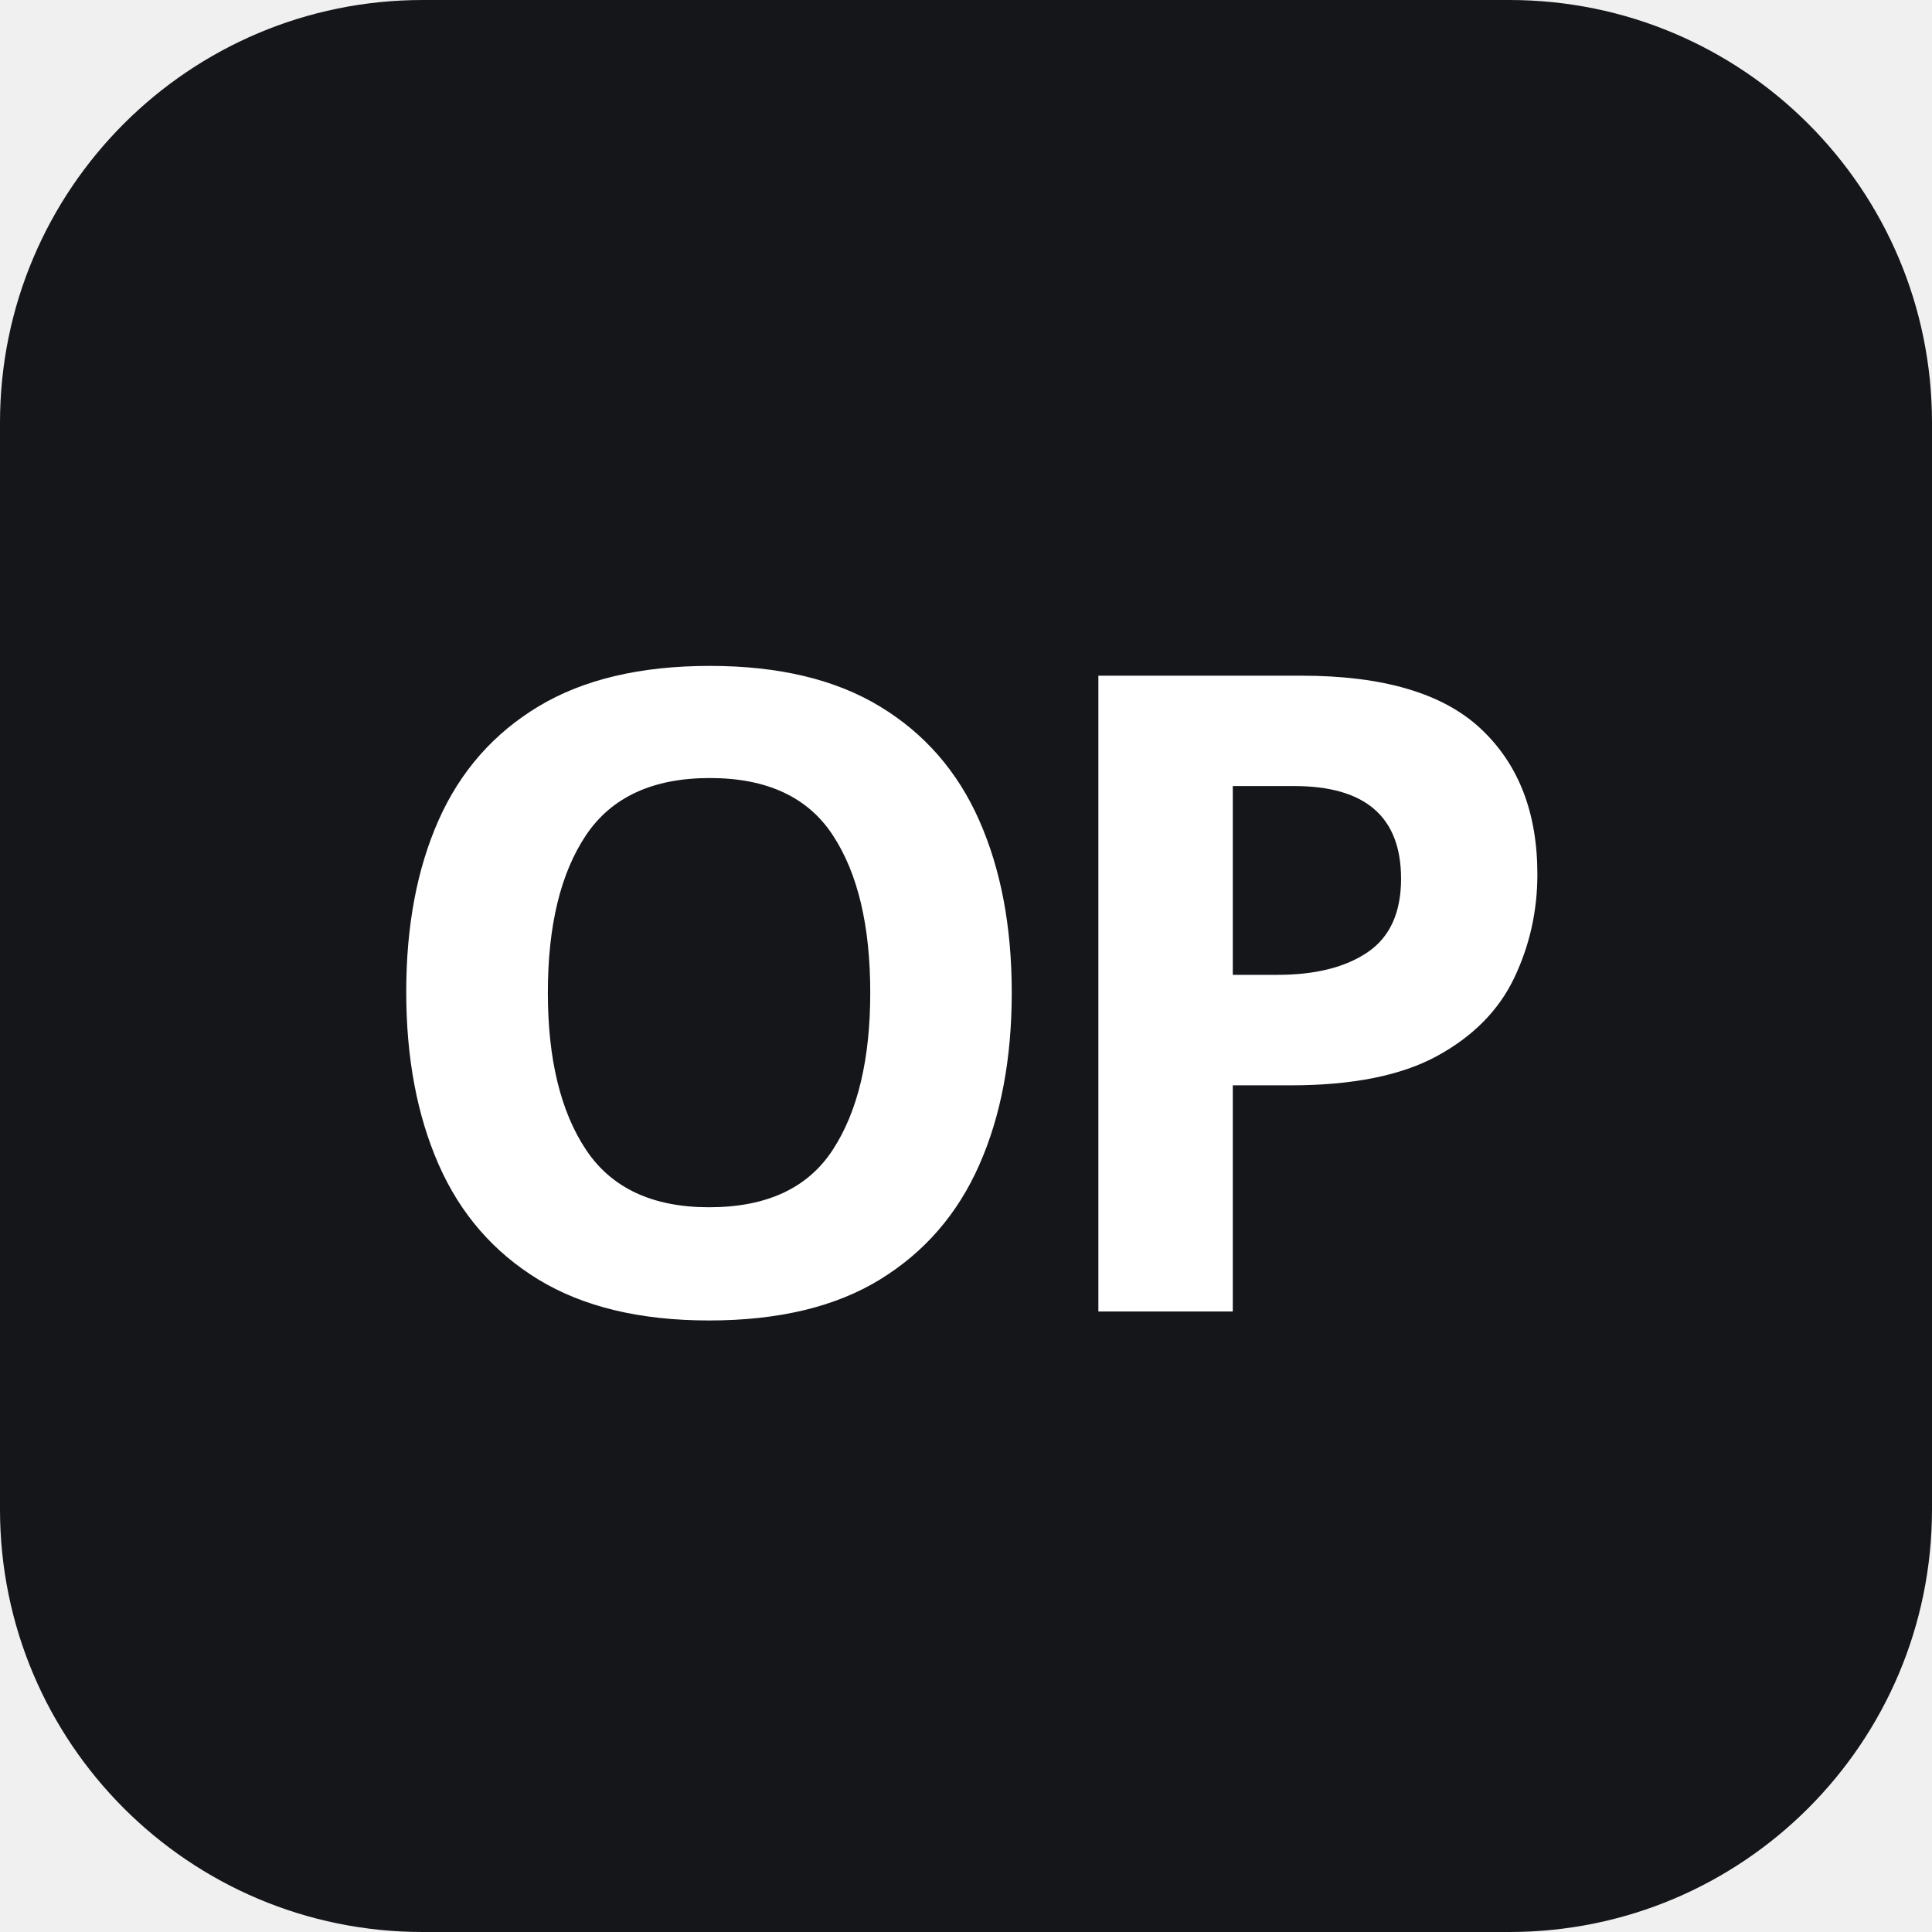
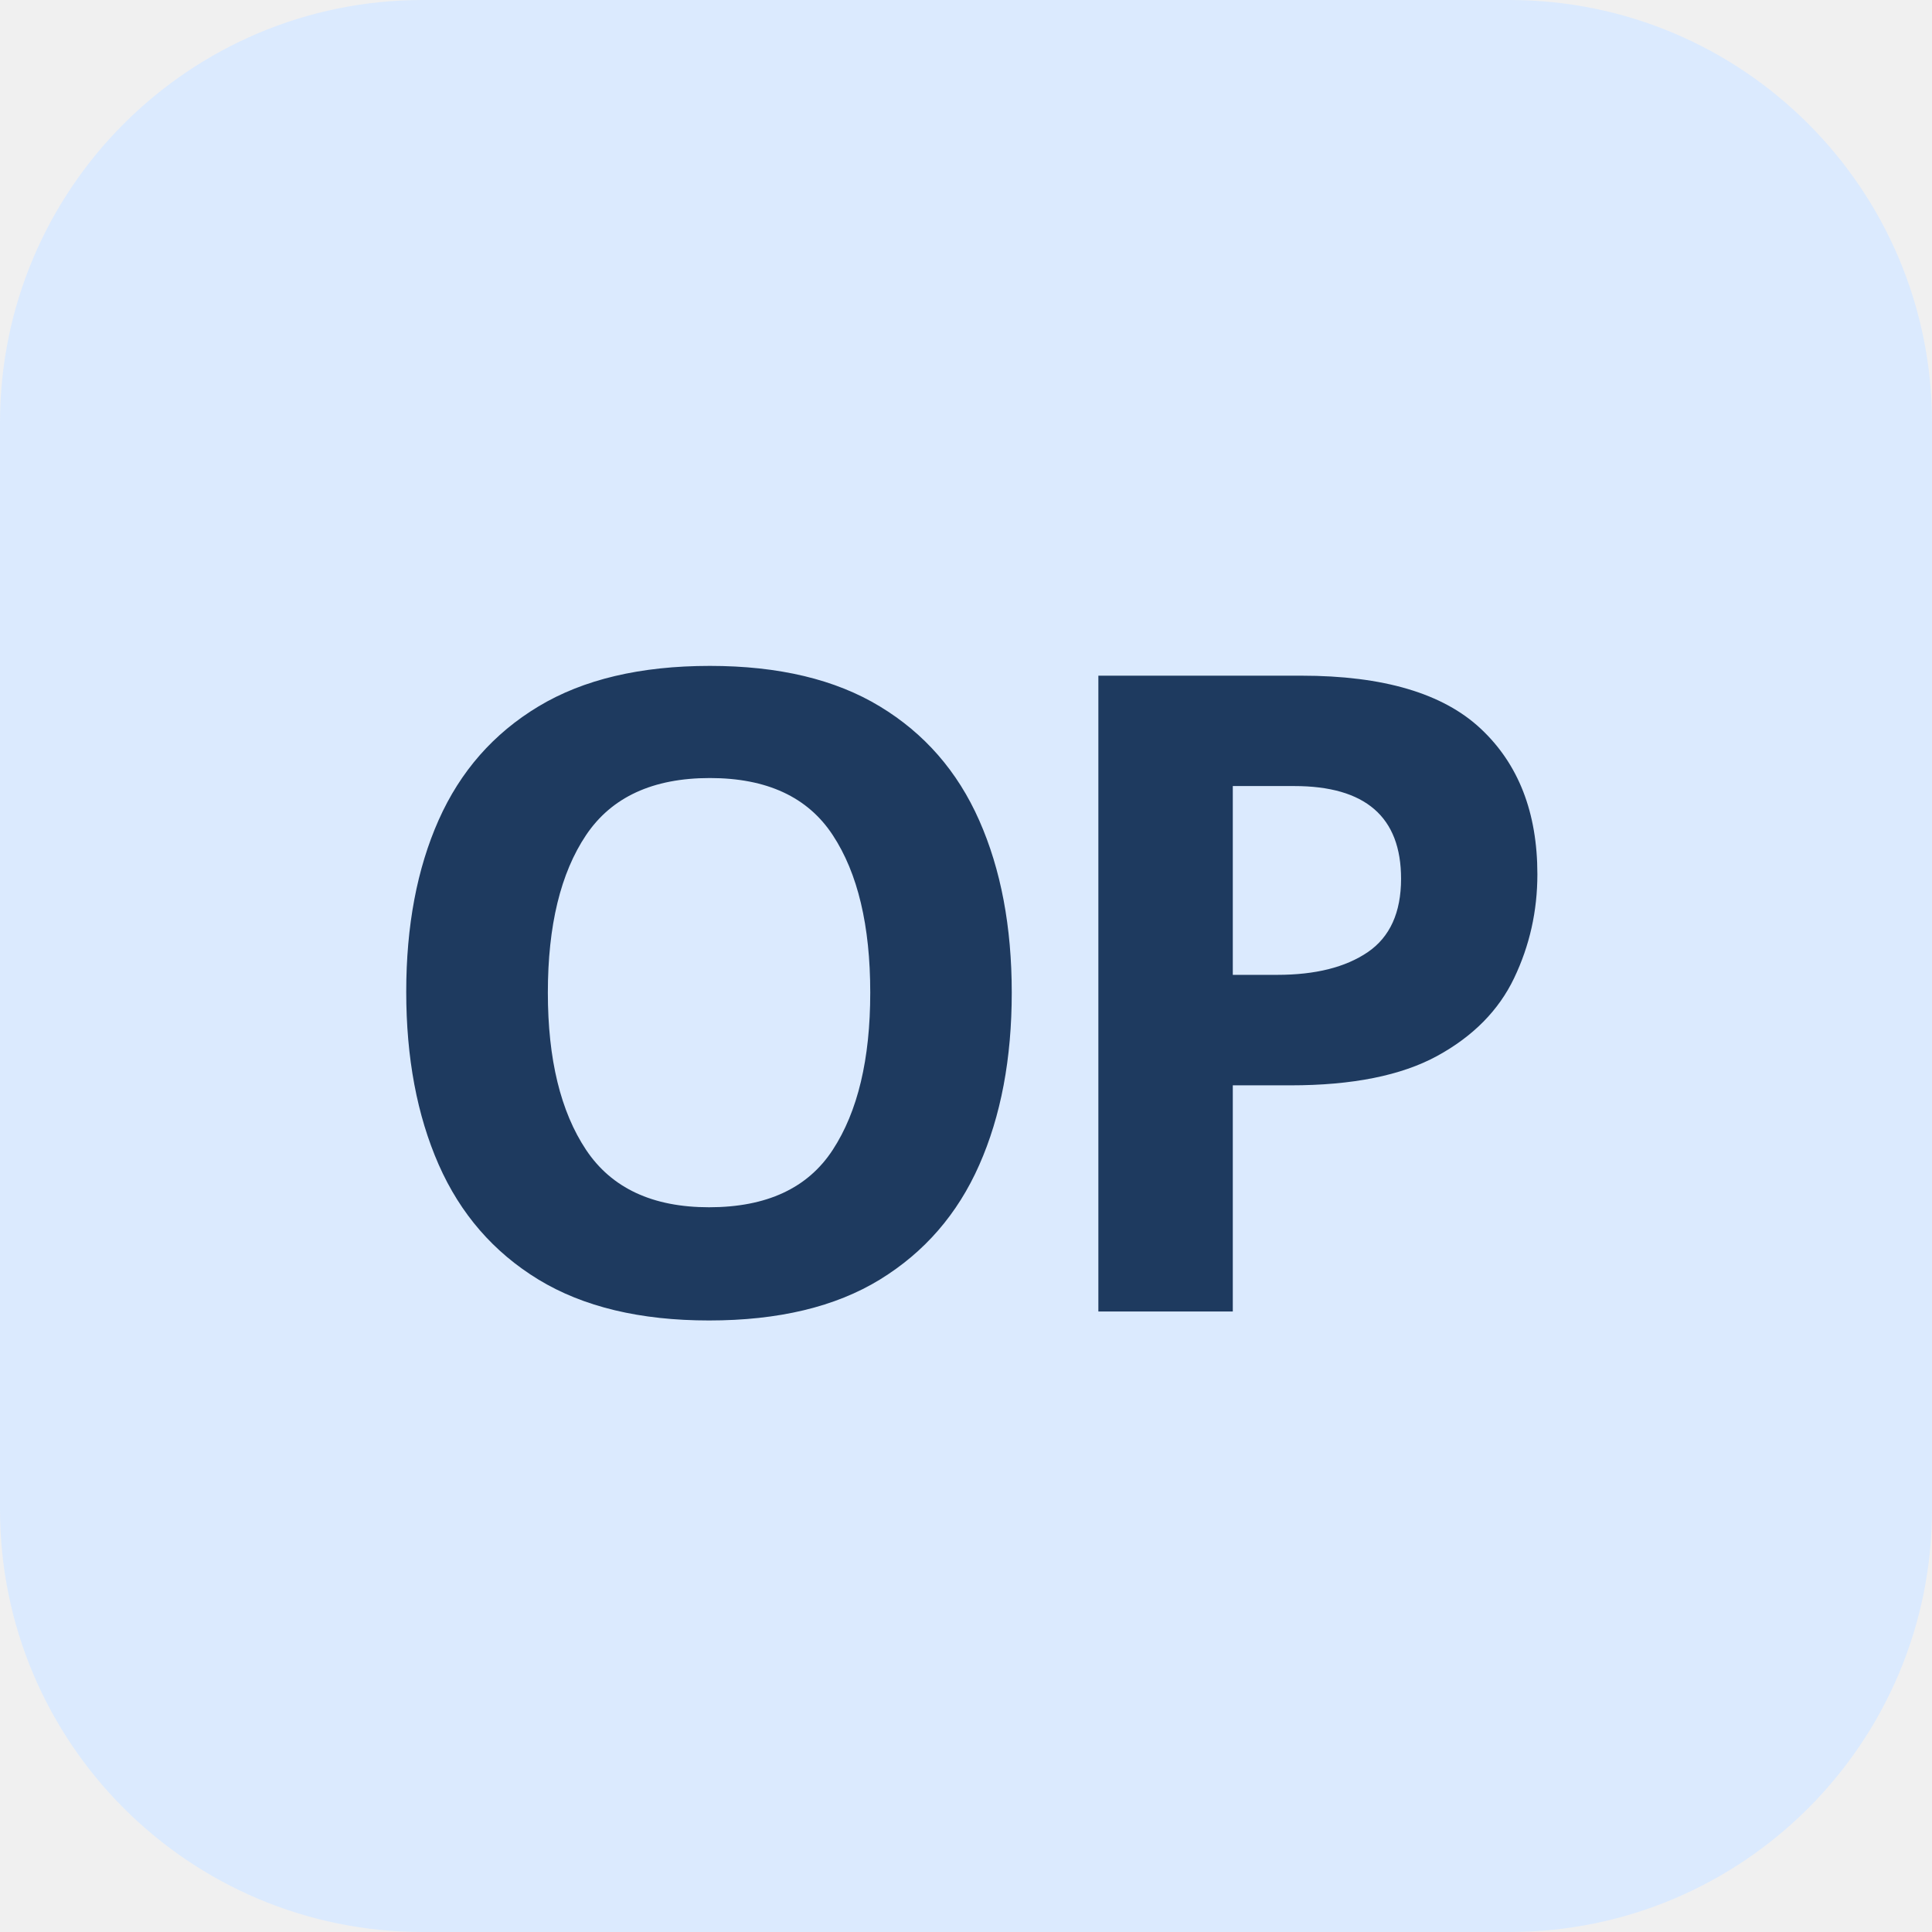
<svg xmlns="http://www.w3.org/2000/svg" width="256" height="256" viewBox="0 0 256 256">
-   <rect width="256" height="256" rx="56" fill="#15161a" />
-   <text x="128" y="128" text-anchor="middle" dominant-baseline="central" font-family="'Segoe UI', system-ui, -apple-system, sans-serif" font-weight="700" font-size="118" letter-spacing="-6" fill="#ffffff">OP</text>
+   <rect width="256" height="256" rx="56" fill="#dbeafe" />
+   <text x="128" y="128" text-anchor="middle" dominant-baseline="central" font-family="'Segoe UI', system-ui, -apple-system, sans-serif" font-weight="700" font-size="118" letter-spacing="-6" fill="#1e3a5f">OP</text>
</svg>
